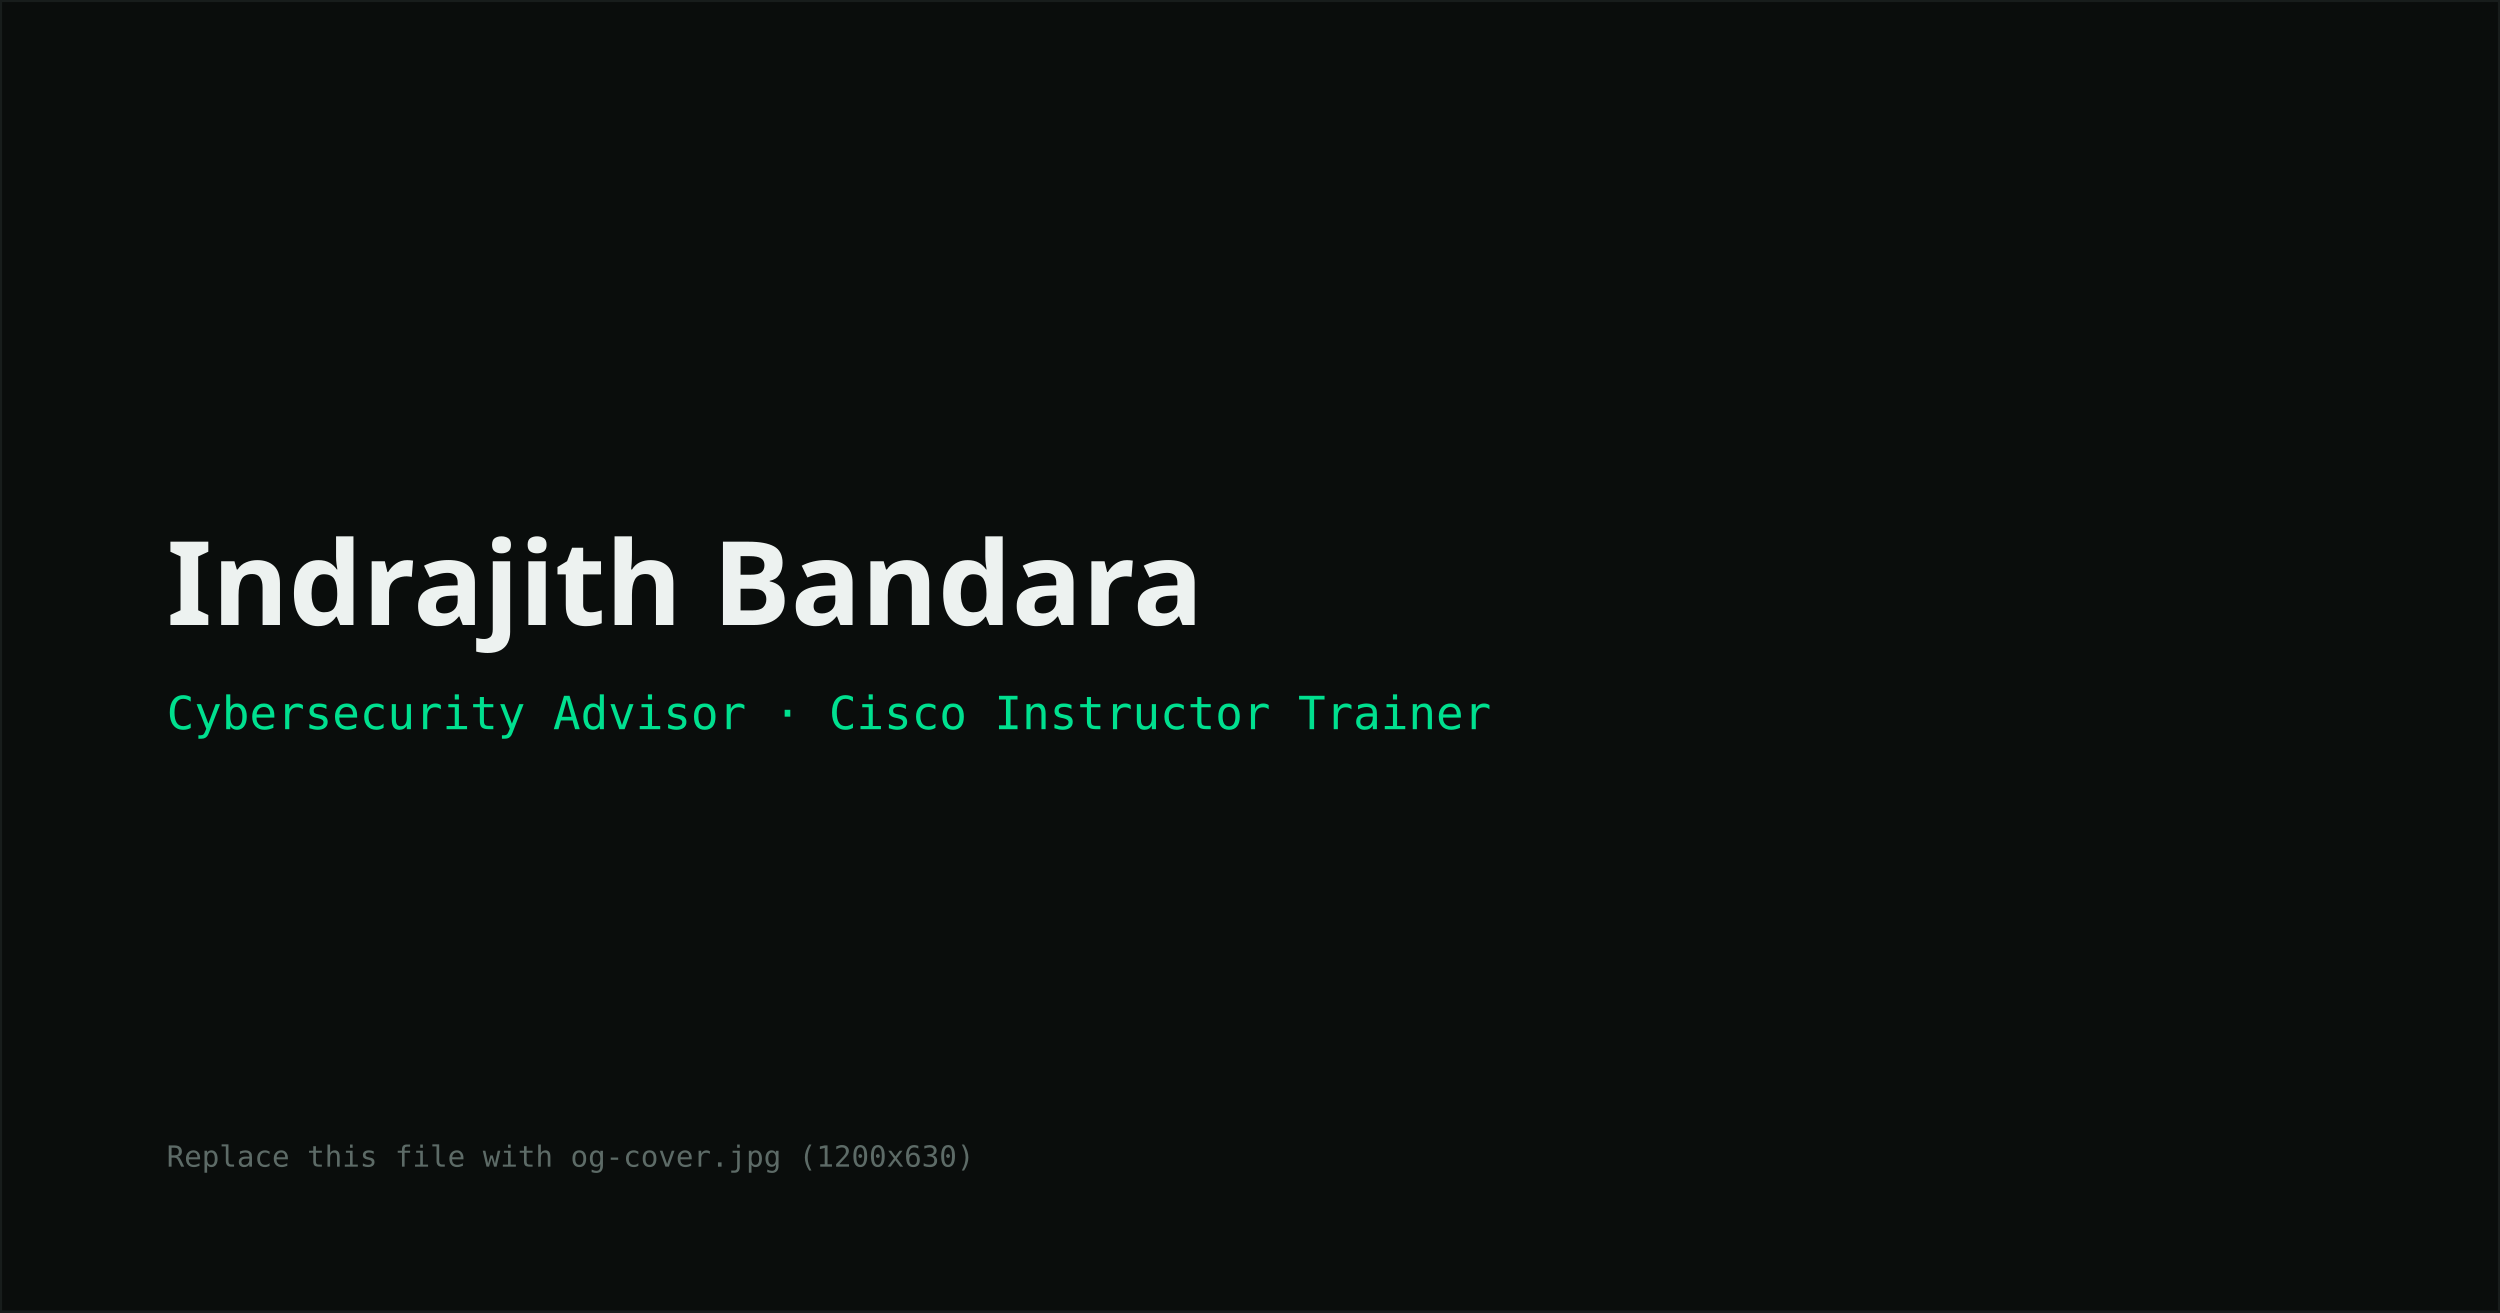
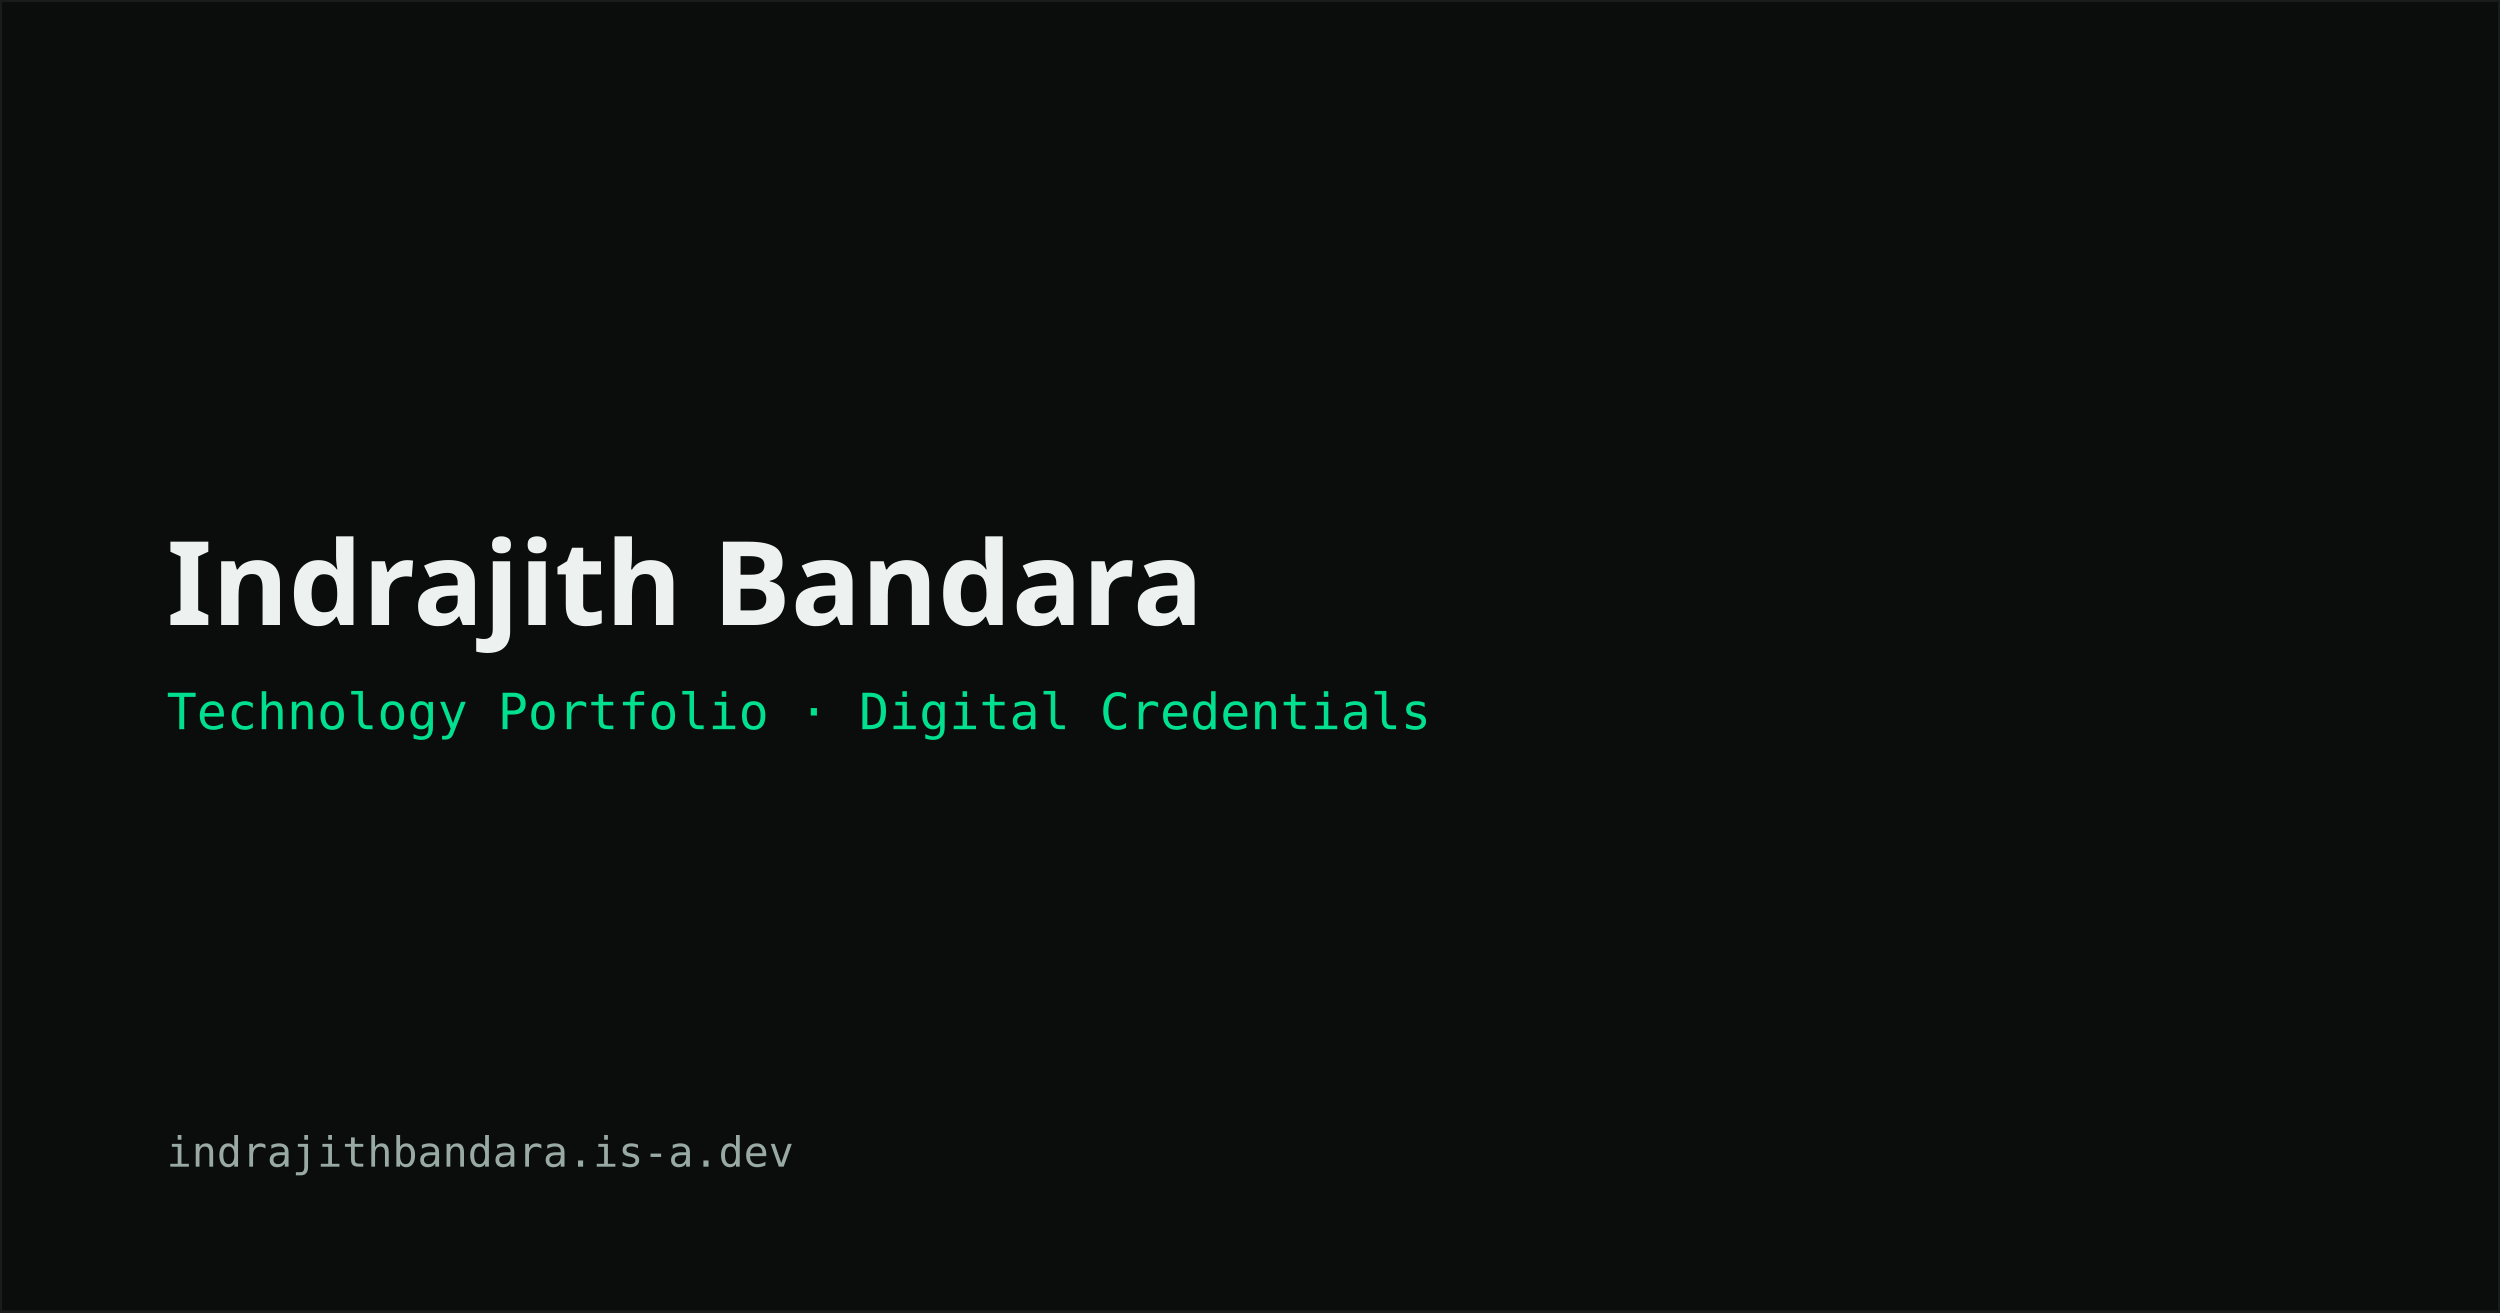
<svg xmlns="http://www.w3.org/2000/svg" viewBox="0 0 1200 630" width="1200" height="630">
  <rect width="1200" height="630" fill="#0a0d0c" />
  <rect width="1200" height="630" fill="none" stroke="#181d1c" stroke-width="2" />
  <text x="80" y="300" font-family="Space Grotesk, sans-serif" font-size="56" font-weight="700" fill="#edf2f0">Indrajith Bandara</text>
-   <text x="80" y="350" font-family="JetBrains Mono, monospace" font-size="22" fill="#00e08f">Cybersecurity Advisor · Cisco Instructor Trainer</text>
-   <text x="80" y="560" font-family="JetBrains Mono, monospace" font-size="14" fill="#5d6b67">Replace this file with og-cover.jpg (1200x630)</text>
+   <text x="80" y="350" font-family="JetBrains Mono, monospace" font-size="24" fill="#00e08f">Technology Portfolio · Digital Credentials</text>
+   <text x="80" y="560" font-family="JetBrains Mono, monospace" font-size="20" fill="#99aaa4">indrajithbandara.is-a.dev</text>
</svg>
